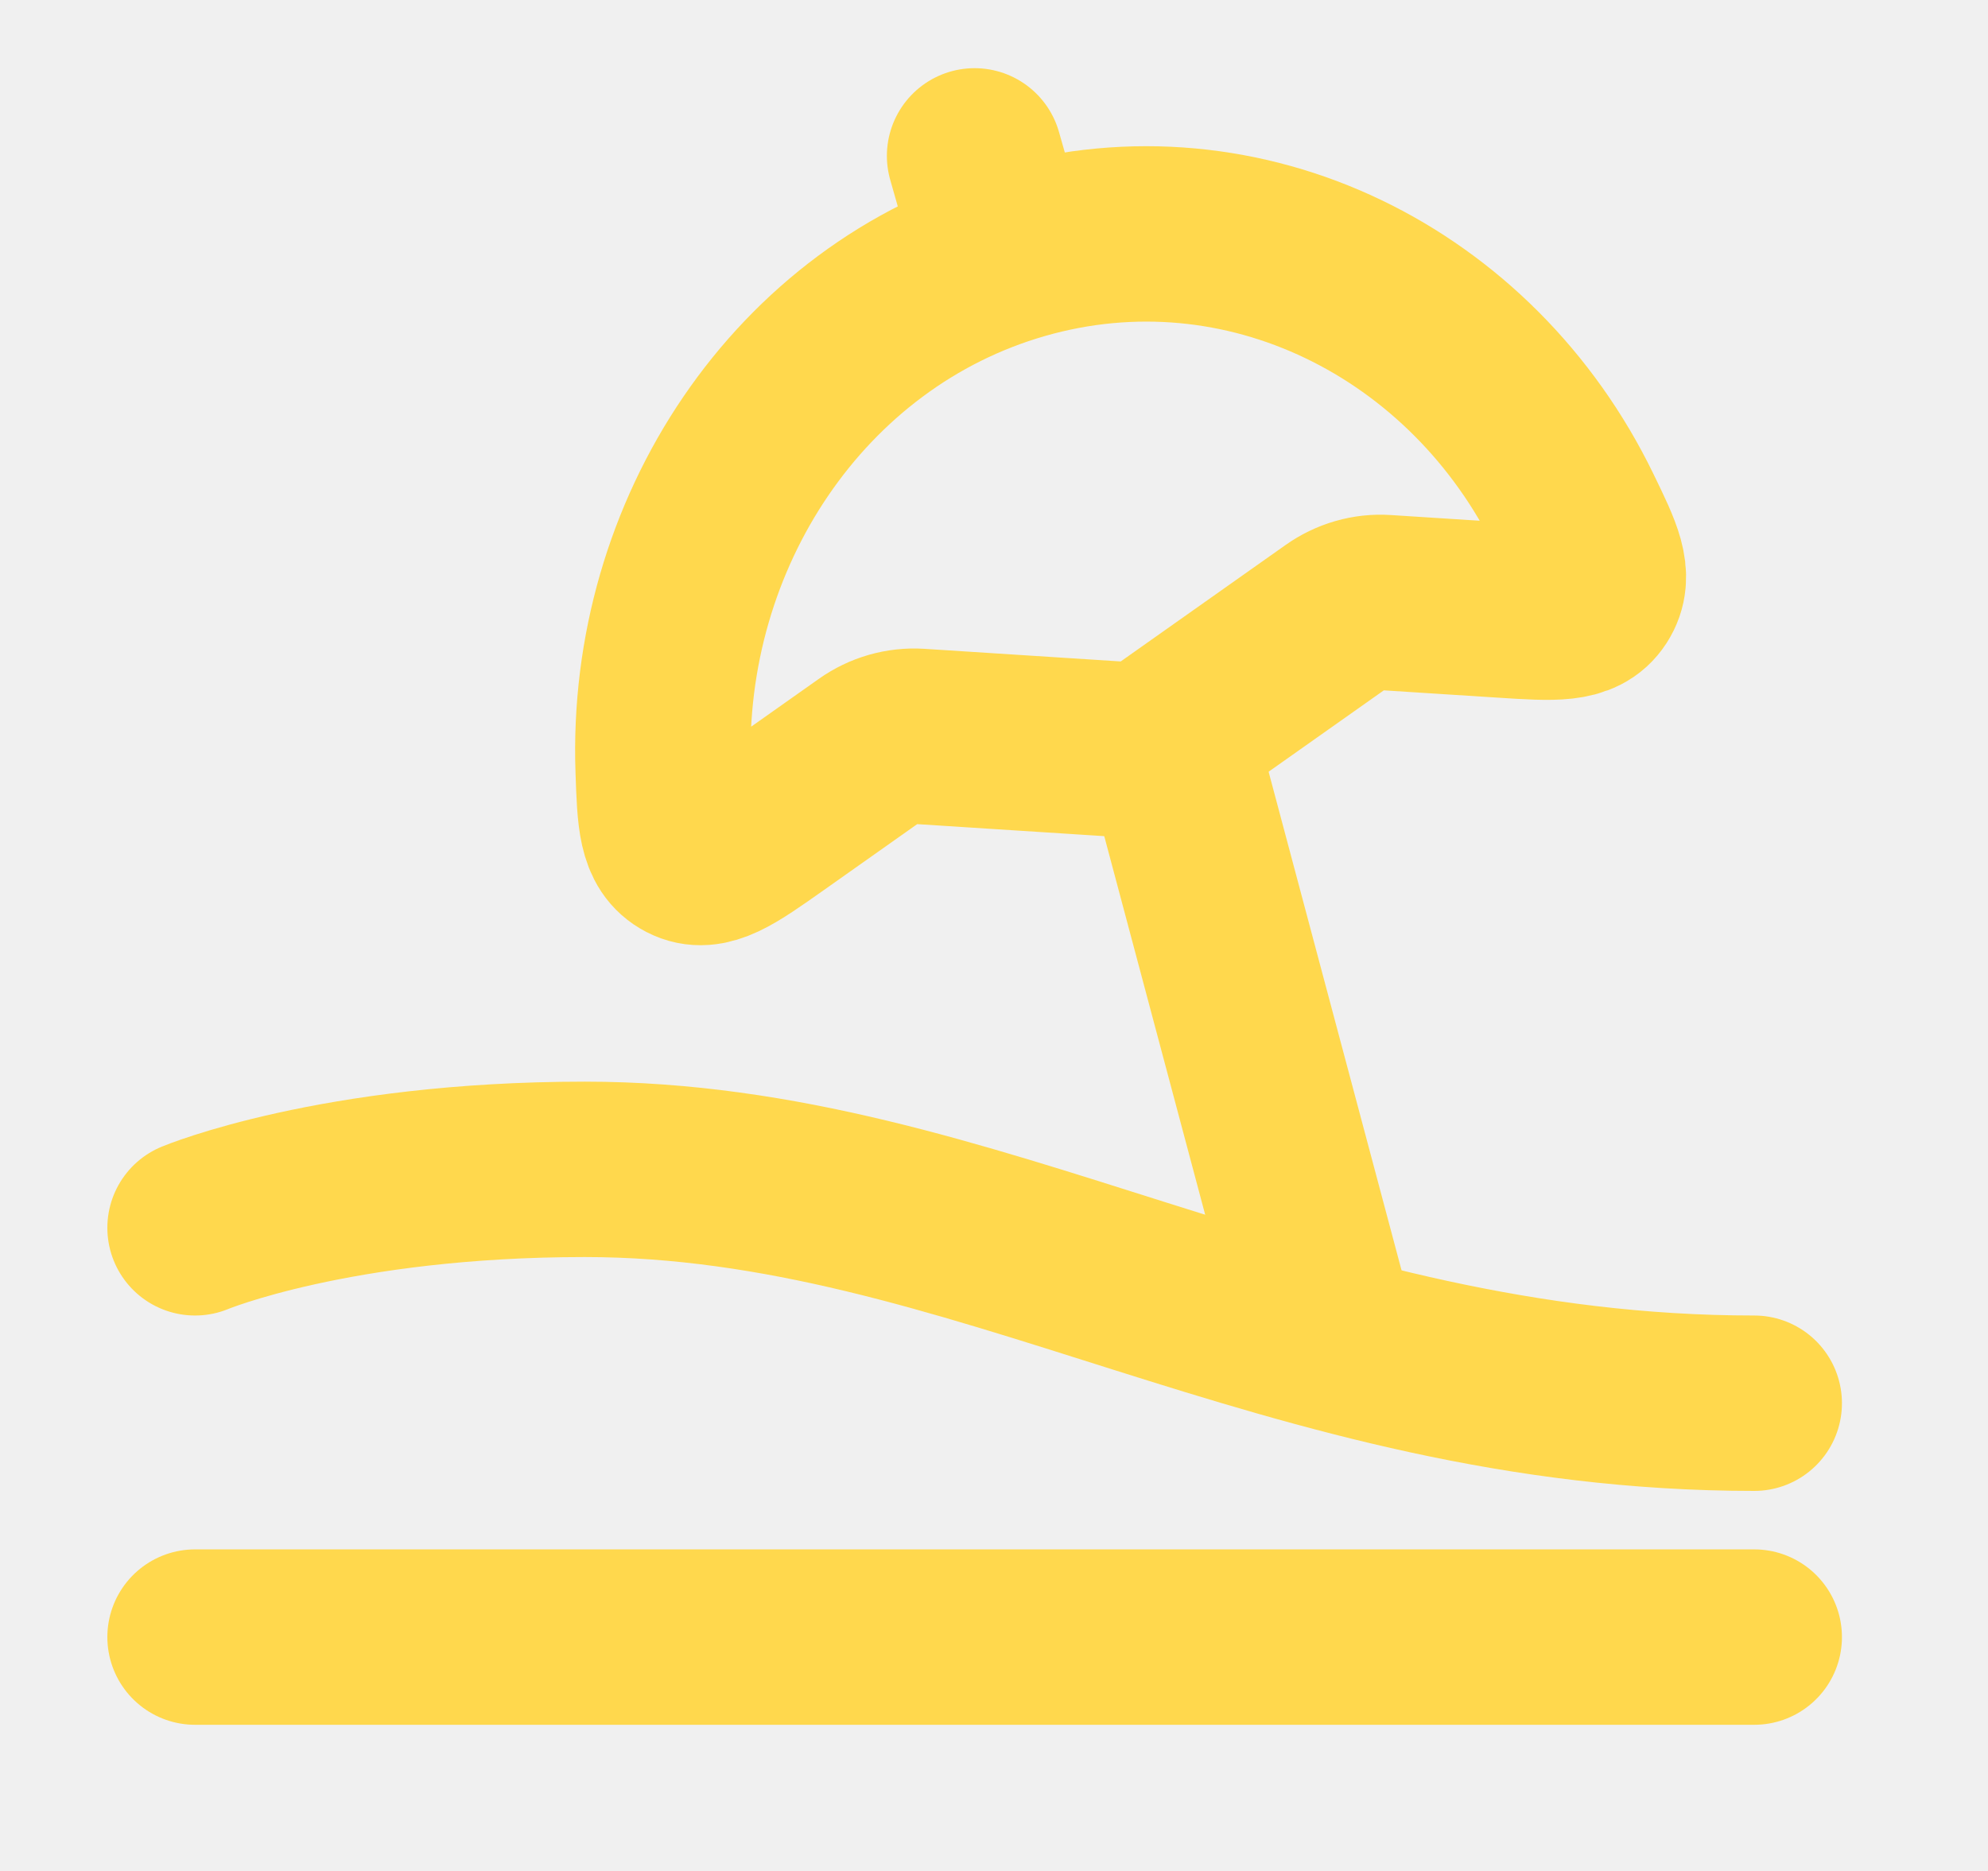
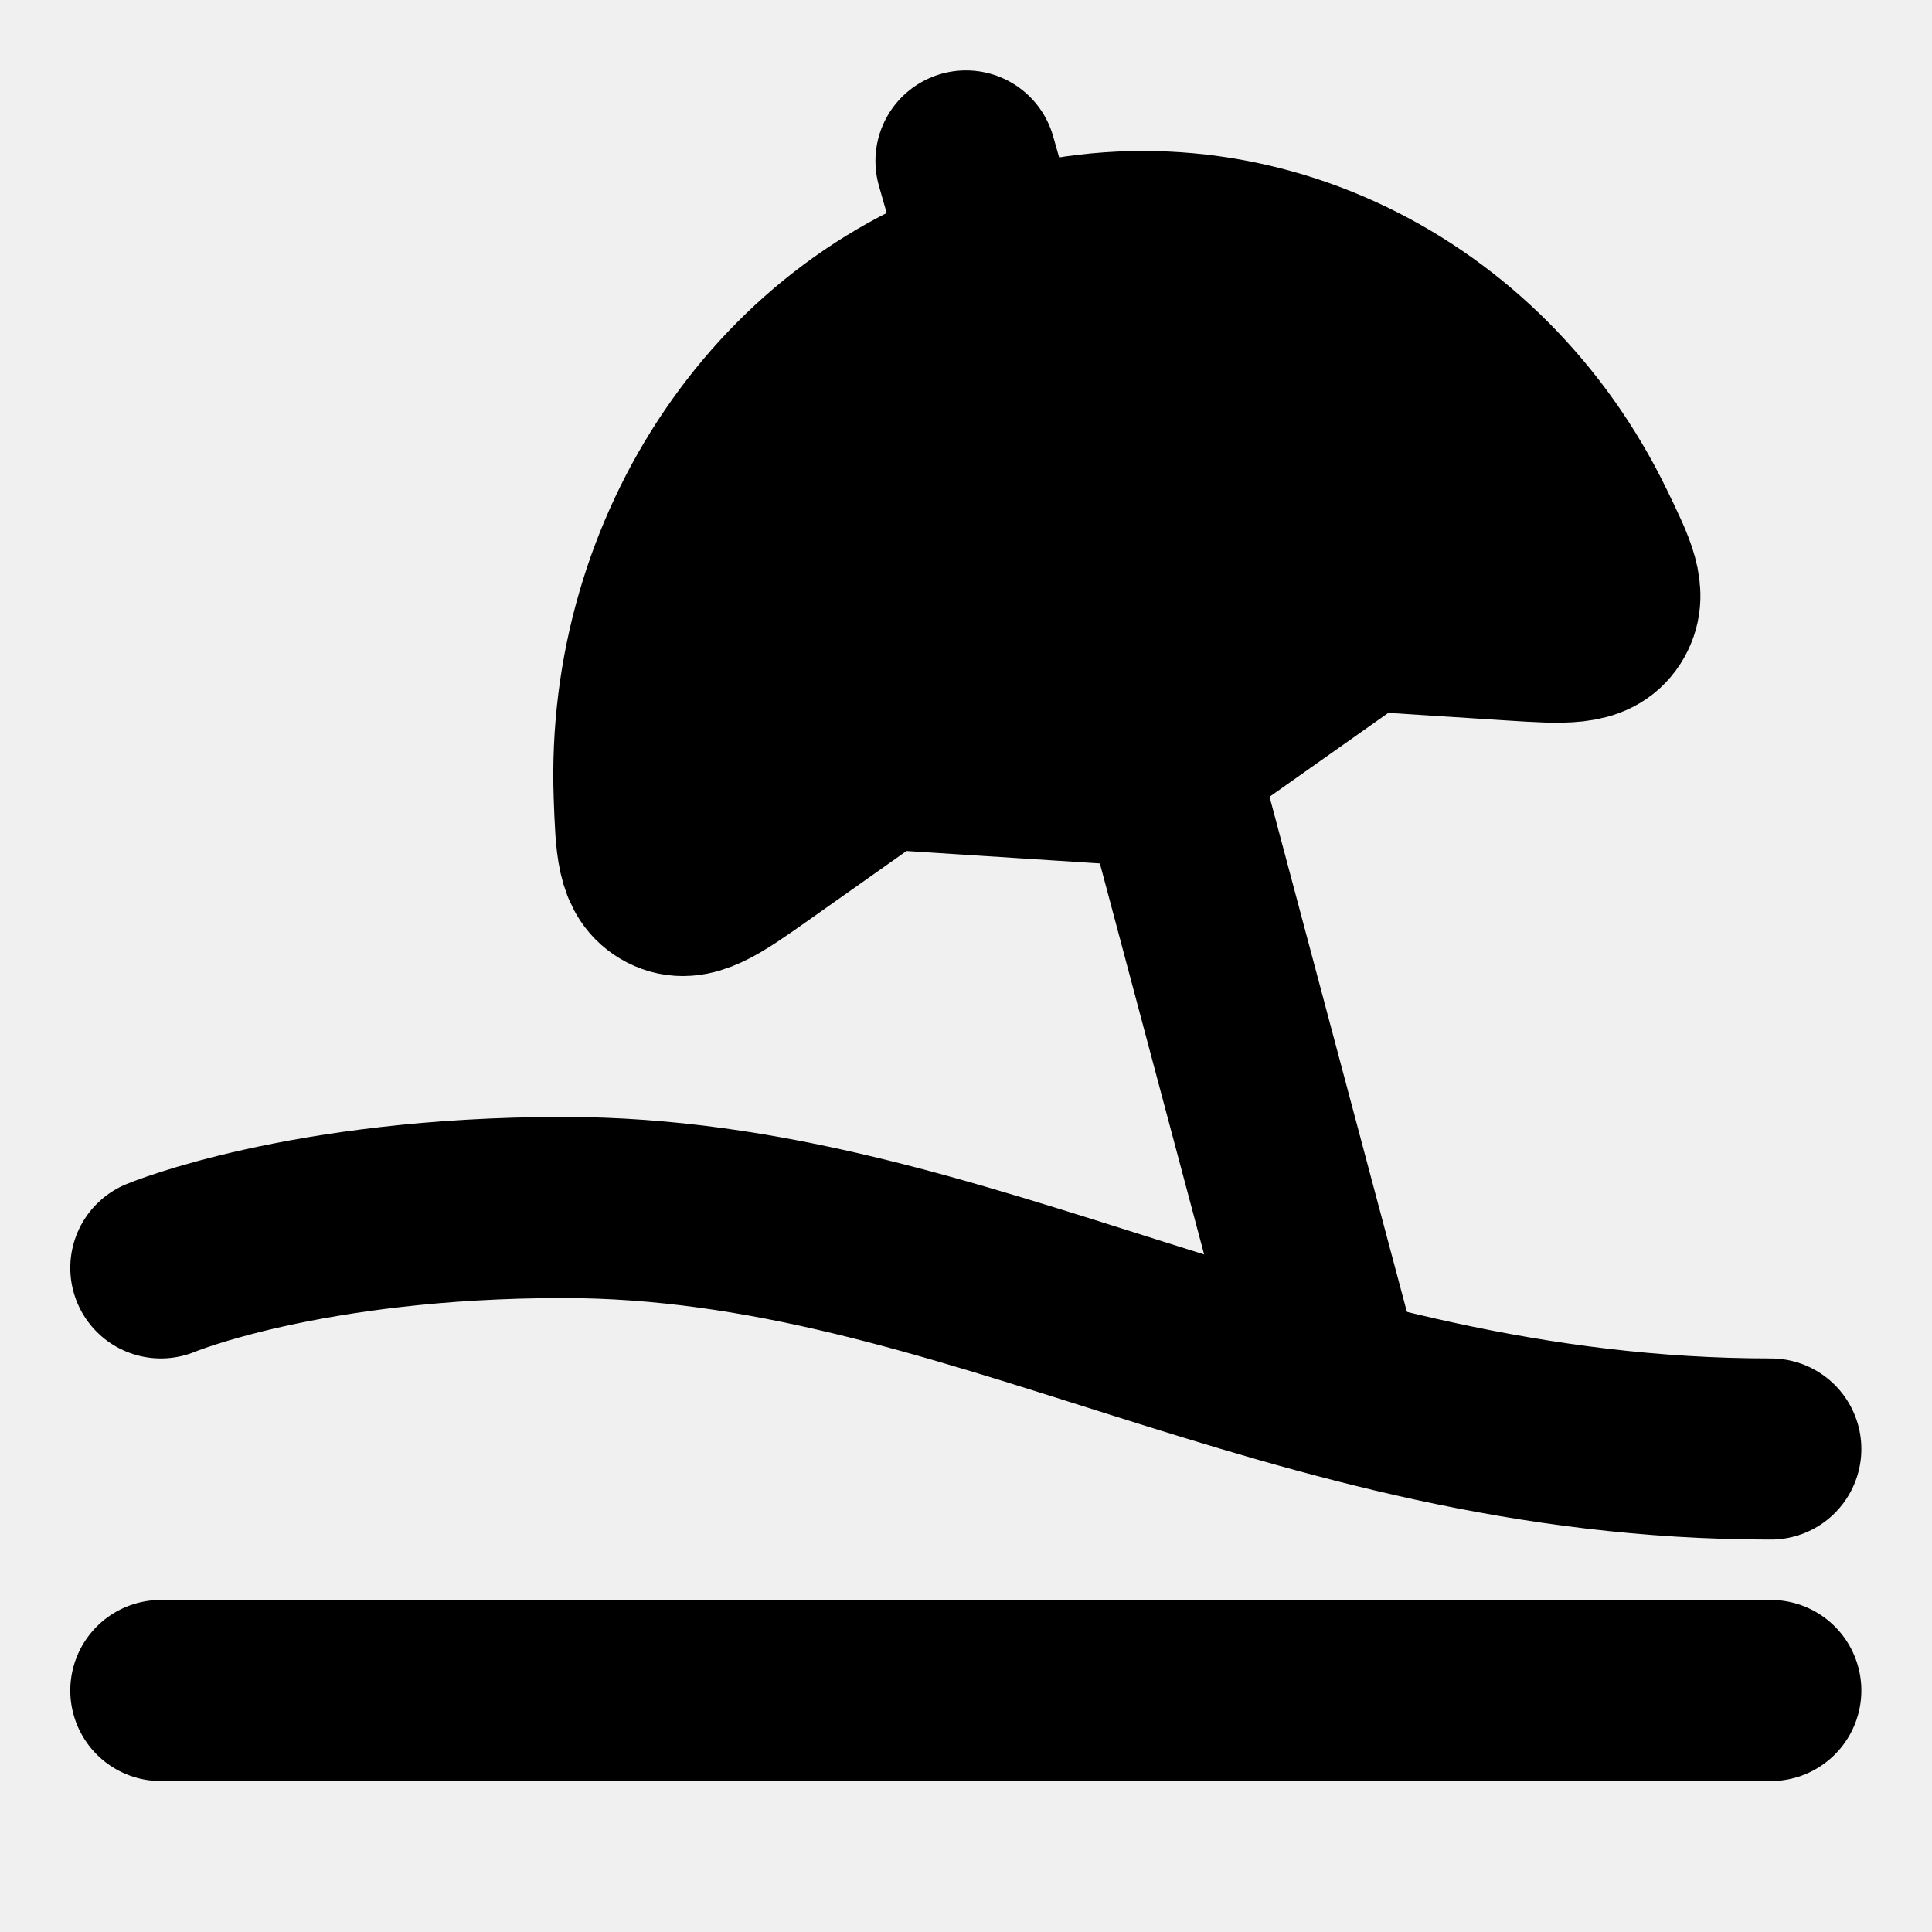
- <svg xmlns="http://www.w3.org/2000/svg" width="17" height="16" viewBox="0 0 17 16" fill="none">
-   <g clip-path="url(#clip0_209_1432)">
-     <path d="M1.668 10.5C1.668 10.5 2.865 10 5.001 10C8.335 10 11.001 12 15.001 12" stroke="#FFD84D" stroke-width="1.5" stroke-linecap="round" stroke-linejoin="round" />
-     <path d="M1.668 14H15.001" stroke="#FFD84D" stroke-width="1.5" stroke-linecap="round" stroke-linejoin="round" />
-     <path d="M8.731 2.152C6.834 2.696 5.6 4.568 5.671 6.583C5.685 7.002 5.693 7.211 5.872 7.304C6.05 7.396 6.236 7.265 6.607 7.003L7.435 6.418C7.559 6.33 7.707 6.288 7.856 6.297L9.8 6.422L11.425 5.274C11.549 5.186 11.697 5.143 11.846 5.153L12.86 5.218C13.295 5.246 13.513 5.26 13.621 5.093C13.729 4.925 13.641 4.744 13.465 4.382C12.592 2.58 10.638 1.605 8.731 2.152Z" stroke="#FFD84D" stroke-width="1.5" stroke-linecap="round" stroke-linejoin="round" />
-     <path d="M10.001 6.333L11.334 11.333M8.524 2L8.334 1.333" stroke="#FFD84D" stroke-width="1.5" stroke-linecap="round" stroke-linejoin="round" />
-   </g>
-   <defs>
-     <clipPath id="clip0_209_1432">
-       <rect width="16" height="16" fill="white" transform="translate(0.333984)" />
-     </clipPath>
-   </defs>
+ <svg xmlns="http://www.w3.org/2000/svg" width="16" height="16" viewBox="0 0 16 16" fill="none">
+   <path d="M1.332 10.5C1.332 10.5 2.529 10 4.665 10C7.999 10 10.665 12 14.665 12" stroke="black" stroke-width="1.5" stroke-linecap="round" stroke-linejoin="round" />
+   <path d="M1.332 14H14.665" stroke="black" stroke-width="1.5" stroke-linecap="round" stroke-linejoin="round" />
+   <path d="M8.395 2.152C6.498 2.696 5.264 4.568 5.335 6.583C5.35 7.002 5.357 7.211 5.536 7.304C5.715 7.396 5.9 7.265 6.271 7.003L7.099 6.418C7.223 6.33 7.371 6.288 7.52 6.297L9.464 6.422L11.089 5.274C11.213 5.186 11.361 5.143 11.51 5.153L12.524 5.218C12.959 5.246 13.177 5.26 13.285 5.093C13.393 4.925 13.305 4.744 13.129 4.382C12.256 2.58 10.302 1.605 8.395 2.152Z" fill="black" stroke="black" stroke-width="1.5" stroke-linecap="round" stroke-linejoin="round" />
+   <path d="M9.667 6.333L11 11.333M8.19 2L8 1.333" stroke="black" stroke-width="1.5" stroke-linecap="round" stroke-linejoin="round" />
</svg>
